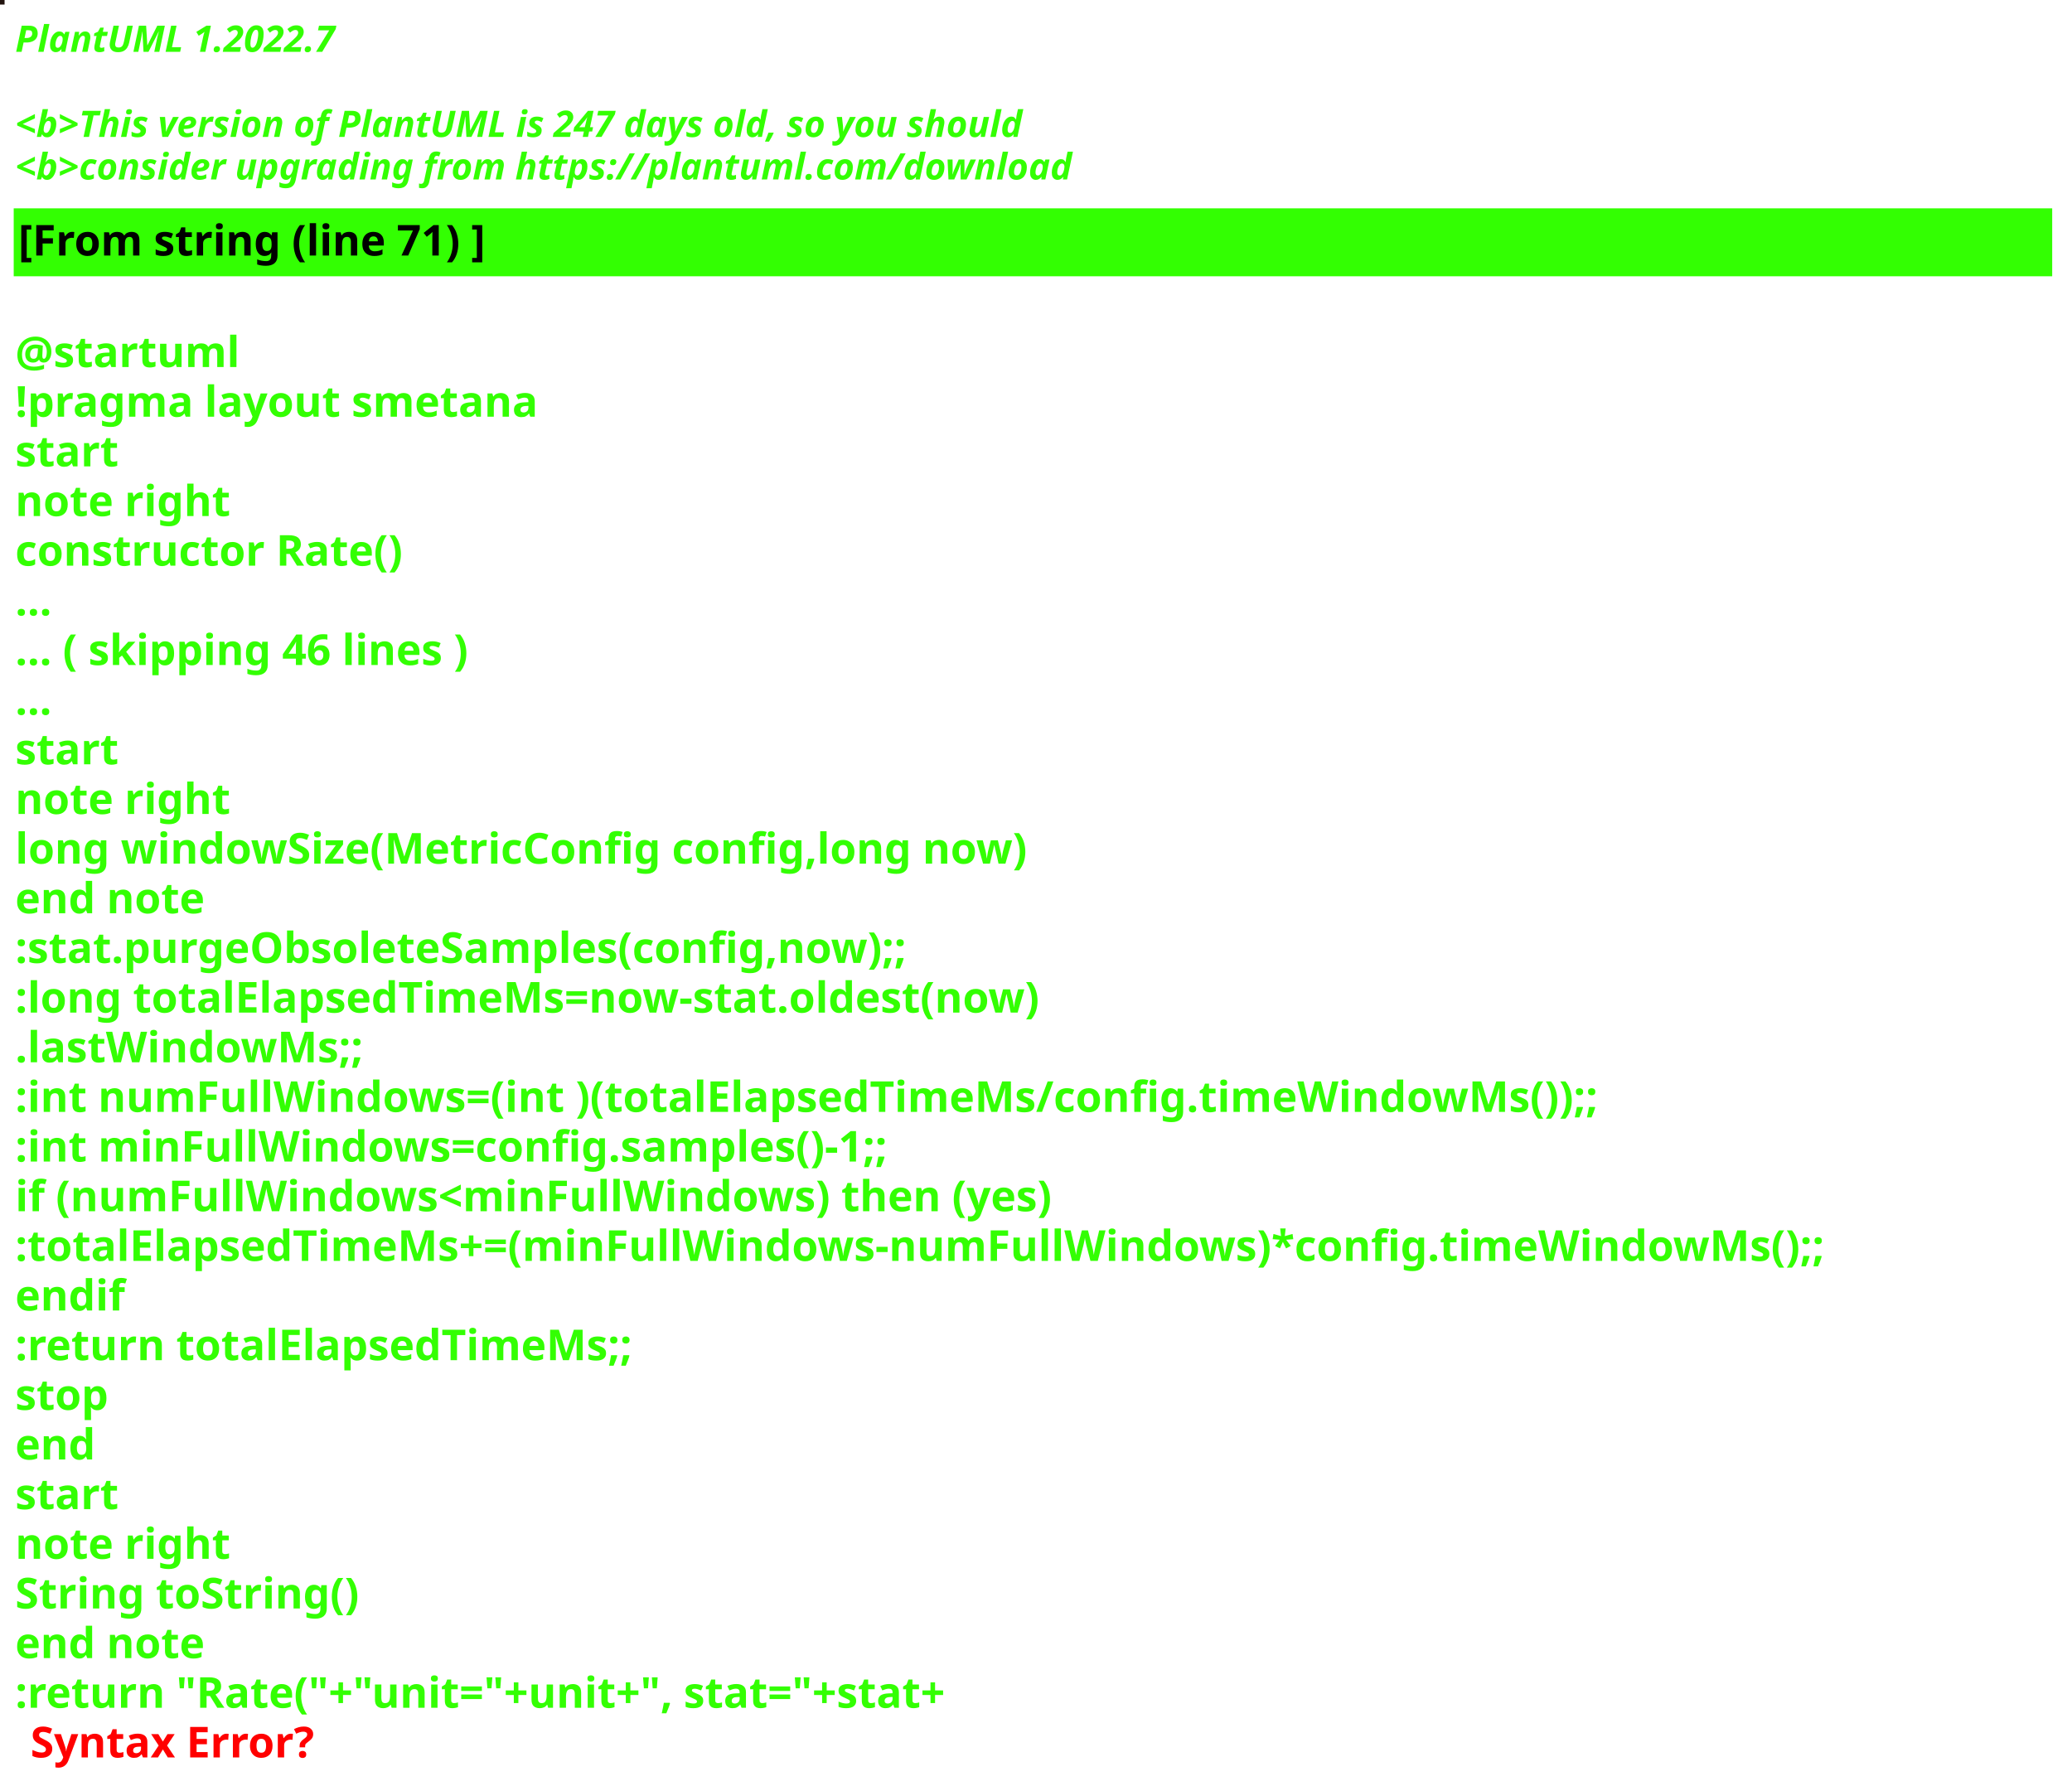
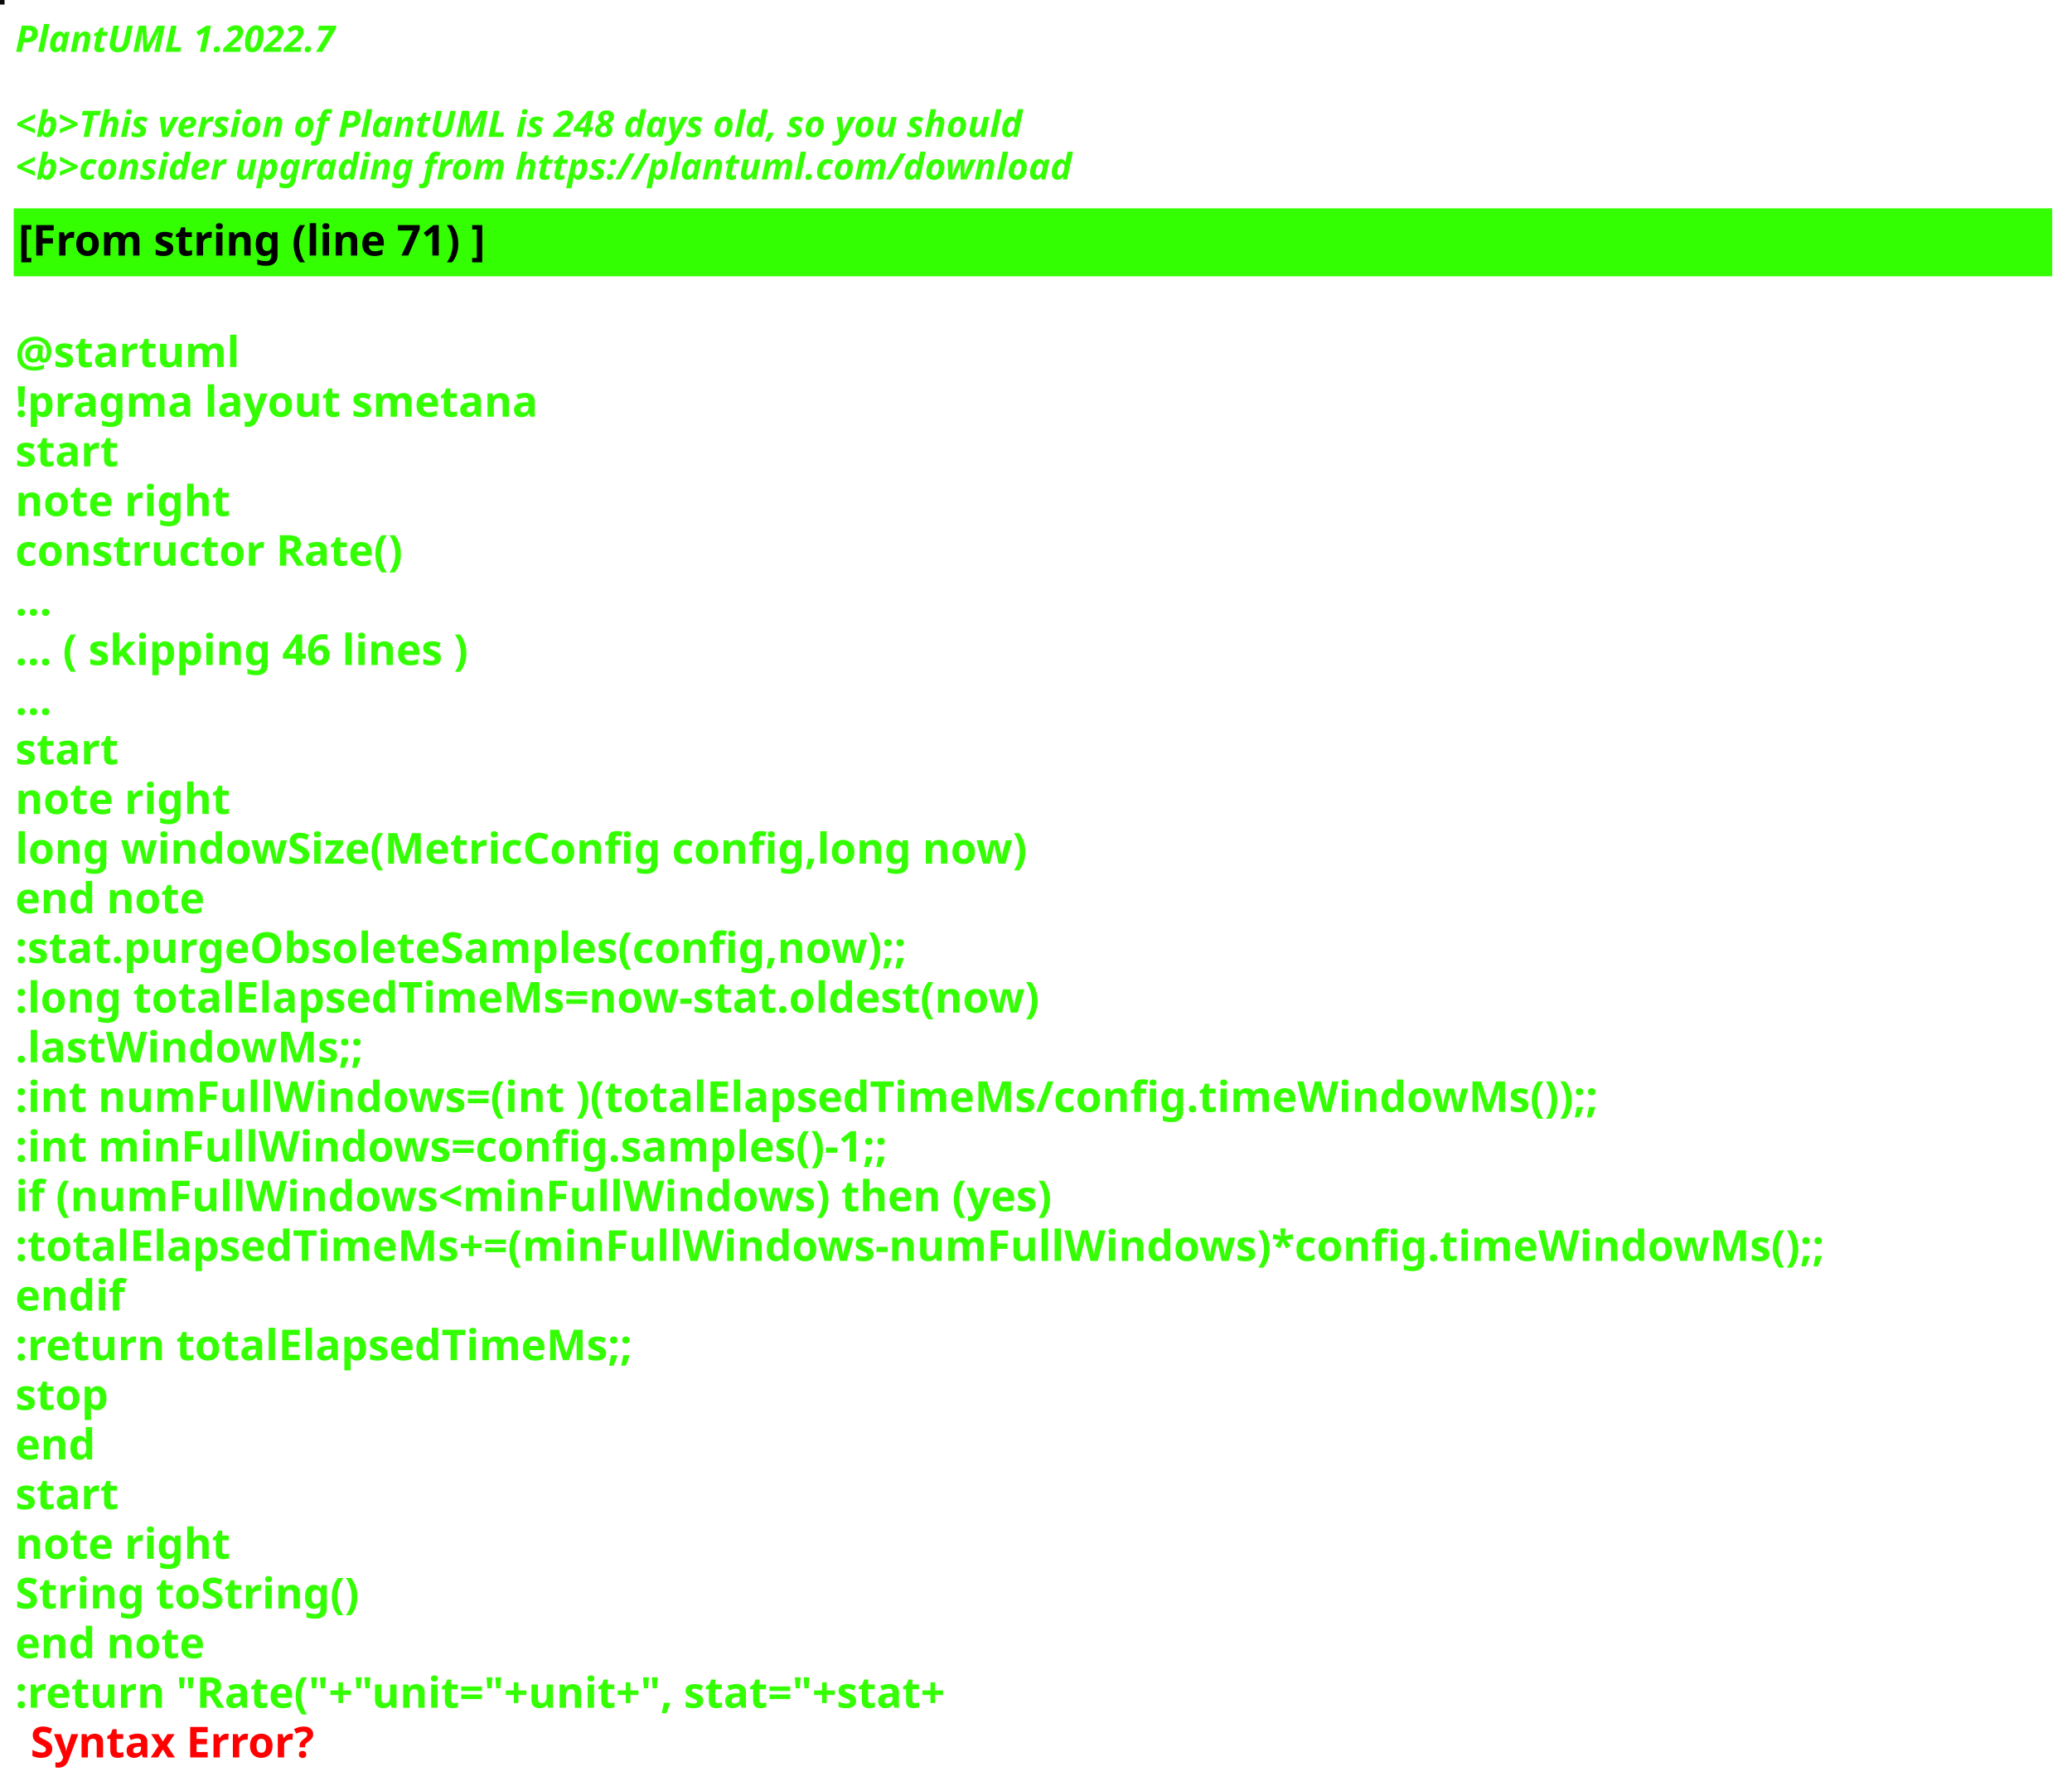
<svg xmlns="http://www.w3.org/2000/svg" contentStyleType="text/css" height="586px" preserveAspectRatio="none" style="width:680px;height:586px;background:#000000;" version="1.1" viewBox="0 0 680 586" width="680px" zoomAndPan="magnify">
  <defs />
  <g>
-     <rect fill="#22140F" height="1" style="stroke:#22140F;stroke-width:1.0;" width="1" x="0" y="0" />
+     <rect fill="#0D0A0E" height="1" style="stroke:#0D0A0E;stroke-width:1.0;" width="1" x="0" y="0" />
    <text fill="#33FF02" font-family="sans-serif" font-size="12" font-style="italic" font-weight="bold" lengthAdjust="spacing" textLength="127" x="5" y="17">PlantUML 1.2022.7</text>
    <text fill="#33FF02" font-family="sans-serif" font-size="12" font-style="italic" font-weight="bold" lengthAdjust="spacing" textLength="4" x="5" y="30.969"> </text>
-     <text fill="#33FF02" font-family="sans-serif" font-size="12" font-style="italic" font-weight="bold" lengthAdjust="spacing" textLength="399" x="5" y="44.938">&lt;b&gt;This version of PlantUML is 247 days old, so you should</text>
+     <text fill="#33FF02" font-family="sans-serif" font-size="12" font-style="italic" font-weight="bold" lengthAdjust="spacing" textLength="399" x="5" y="44.938">&lt;b&gt;This version of PlantUML is 248 days old, so you should</text>
    <text fill="#33FF02" font-family="sans-serif" font-size="12" font-style="italic" font-weight="bold" lengthAdjust="spacing" textLength="408" x="5" y="58.906">&lt;b&gt;consider upgrading from https://plantuml.com/download</text>
    <rect fill="#33FF02" height="21.297" style="stroke:#33FF02;stroke-width:1.0;" width="668" x="5" y="68.875" />
    <text fill="#000000" font-family="sans-serif" font-size="14" font-weight="bold" lengthAdjust="spacing" textLength="178" x="6" y="83.875">[From string (line 71) ]</text>
    <text fill="#33FF02" font-family="sans-serif" font-size="14" font-weight="bold" lengthAdjust="spacing" textLength="5" x="5" y="104.172"> </text>
    <text fill="#33FF02" font-family="sans-serif" font-size="14" font-weight="bold" lengthAdjust="spacing" textLength="79" x="5" y="120.469">@startuml</text>
    <text fill="#33FF02" font-family="sans-serif" font-size="14" font-weight="bold" lengthAdjust="spacing" textLength="190" x="5" y="136.766">!pragma layout smetana</text>
    <text fill="#33FF02" font-family="sans-serif" font-size="14" font-weight="bold" lengthAdjust="spacing" textLength="37" x="5" y="153.062">start</text>
    <text fill="#33FF02" font-family="sans-serif" font-size="14" font-weight="bold" lengthAdjust="spacing" textLength="78" x="5" y="169.359">note right</text>
    <text fill="#33FF02" font-family="sans-serif" font-size="14" font-weight="bold" lengthAdjust="spacing" textLength="145" x="5" y="185.656">constructor Rate()</text>
    <text fill="#33FF02" font-family="sans-serif" font-size="14" font-weight="bold" lengthAdjust="spacing" textLength="15" x="5" y="201.953">...</text>
    <text fill="#33FF02" font-family="sans-serif" font-size="14" font-weight="bold" lengthAdjust="spacing" textLength="175" x="5" y="218.25">... ( skipping 46 lines )</text>
    <text fill="#33FF02" font-family="sans-serif" font-size="14" font-weight="bold" lengthAdjust="spacing" textLength="15" x="5" y="234.547">...</text>
    <text fill="#33FF02" font-family="sans-serif" font-size="14" font-weight="bold" lengthAdjust="spacing" textLength="37" x="5" y="250.844">start</text>
    <text fill="#33FF02" font-family="sans-serif" font-size="14" font-weight="bold" lengthAdjust="spacing" textLength="78" x="5" y="267.141">note right</text>
    <text fill="#33FF02" font-family="sans-serif" font-size="14" font-weight="bold" lengthAdjust="spacing" textLength="378" x="5" y="283.438">long windowSize(MetricConfig config,long now)</text>
    <text fill="#33FF02" font-family="sans-serif" font-size="14" font-weight="bold" lengthAdjust="spacing" textLength="71" x="5" y="299.734">end note</text>
    <text fill="#33FF02" font-family="sans-serif" font-size="14" font-weight="bold" lengthAdjust="spacing" textLength="337" x="5" y="316.031">:stat.purgeObsoleteSamples(config,now);;</text>
    <text fill="#33FF02" font-family="sans-serif" font-size="14" font-weight="bold" lengthAdjust="spacing" textLength="383" x="5" y="332.328">:long totalElapsedTimeMs=now-stat.oldest(now)</text>
    <text fill="#33FF02" font-family="sans-serif" font-size="14" font-weight="bold" lengthAdjust="spacing" textLength="130" x="5" y="348.625">.lastWindowMs;;</text>
    <text fill="#33FF02" font-family="sans-serif" font-size="14" font-weight="bold" lengthAdjust="spacing" textLength="583" x="5" y="364.922">:int numFullWindows=(int )(totalElapsedTimeMs/config.timeWindowMs());;</text>
    <text fill="#33FF02" font-family="sans-serif" font-size="14" font-weight="bold" lengthAdjust="spacing" textLength="329" x="5" y="381.219">:int minFullWindows=config.samples()-1;;</text>
    <text fill="#33FF02" font-family="sans-serif" font-size="14" font-weight="bold" lengthAdjust="spacing" textLength="385" x="5" y="397.516">if (numFullWindows&lt;minFullWindows) then (yes)</text>
    <text fill="#33FF02" font-family="sans-serif" font-size="14" font-weight="bold" lengthAdjust="spacing" textLength="668" x="5" y="413.812">:totalElapsedTimeMs+=(minFullWindows-numFullWindows)*config.timeWindowMs();;</text>
    <text fill="#33FF02" font-family="sans-serif" font-size="14" font-weight="bold" lengthAdjust="spacing" textLength="40" x="5" y="430.109">endif</text>
    <text fill="#33FF02" font-family="sans-serif" font-size="14" font-weight="bold" lengthAdjust="spacing" textLength="229" x="5" y="446.406">:return totalElapsedTimeMs;;</text>
    <text fill="#33FF02" font-family="sans-serif" font-size="14" font-weight="bold" lengthAdjust="spacing" textLength="35" x="5" y="462.703">stop</text>
    <text fill="#33FF02" font-family="sans-serif" font-size="14" font-weight="bold" lengthAdjust="spacing" textLength="30" x="5" y="479">end</text>
    <text fill="#33FF02" font-family="sans-serif" font-size="14" font-weight="bold" lengthAdjust="spacing" textLength="37" x="5" y="495.297">start</text>
    <text fill="#33FF02" font-family="sans-serif" font-size="14" font-weight="bold" lengthAdjust="spacing" textLength="78" x="5" y="511.594">note right</text>
    <text fill="#33FF02" font-family="sans-serif" font-size="14" font-weight="bold" lengthAdjust="spacing" textLength="127" x="5" y="527.891">String toString()</text>
    <text fill="#33FF02" font-family="sans-serif" font-size="14" font-weight="bold" lengthAdjust="spacing" textLength="71" x="5" y="544.188">end note</text>
    <text fill="#33FF02" font-family="sans-serif" font-size="14" font-weight="bold" lengthAdjust="spacing" text-decoration="wavy underline" textLength="358" x="5" y="560.484">:return "Rate("+"unit="+unit+", stat="+stat+</text>
    <text fill="#FF0000" font-family="sans-serif" font-size="14" font-weight="bold" lengthAdjust="spacing" textLength="106" x="10" y="576.781">Syntax Error?</text>
  </g>
</svg>
